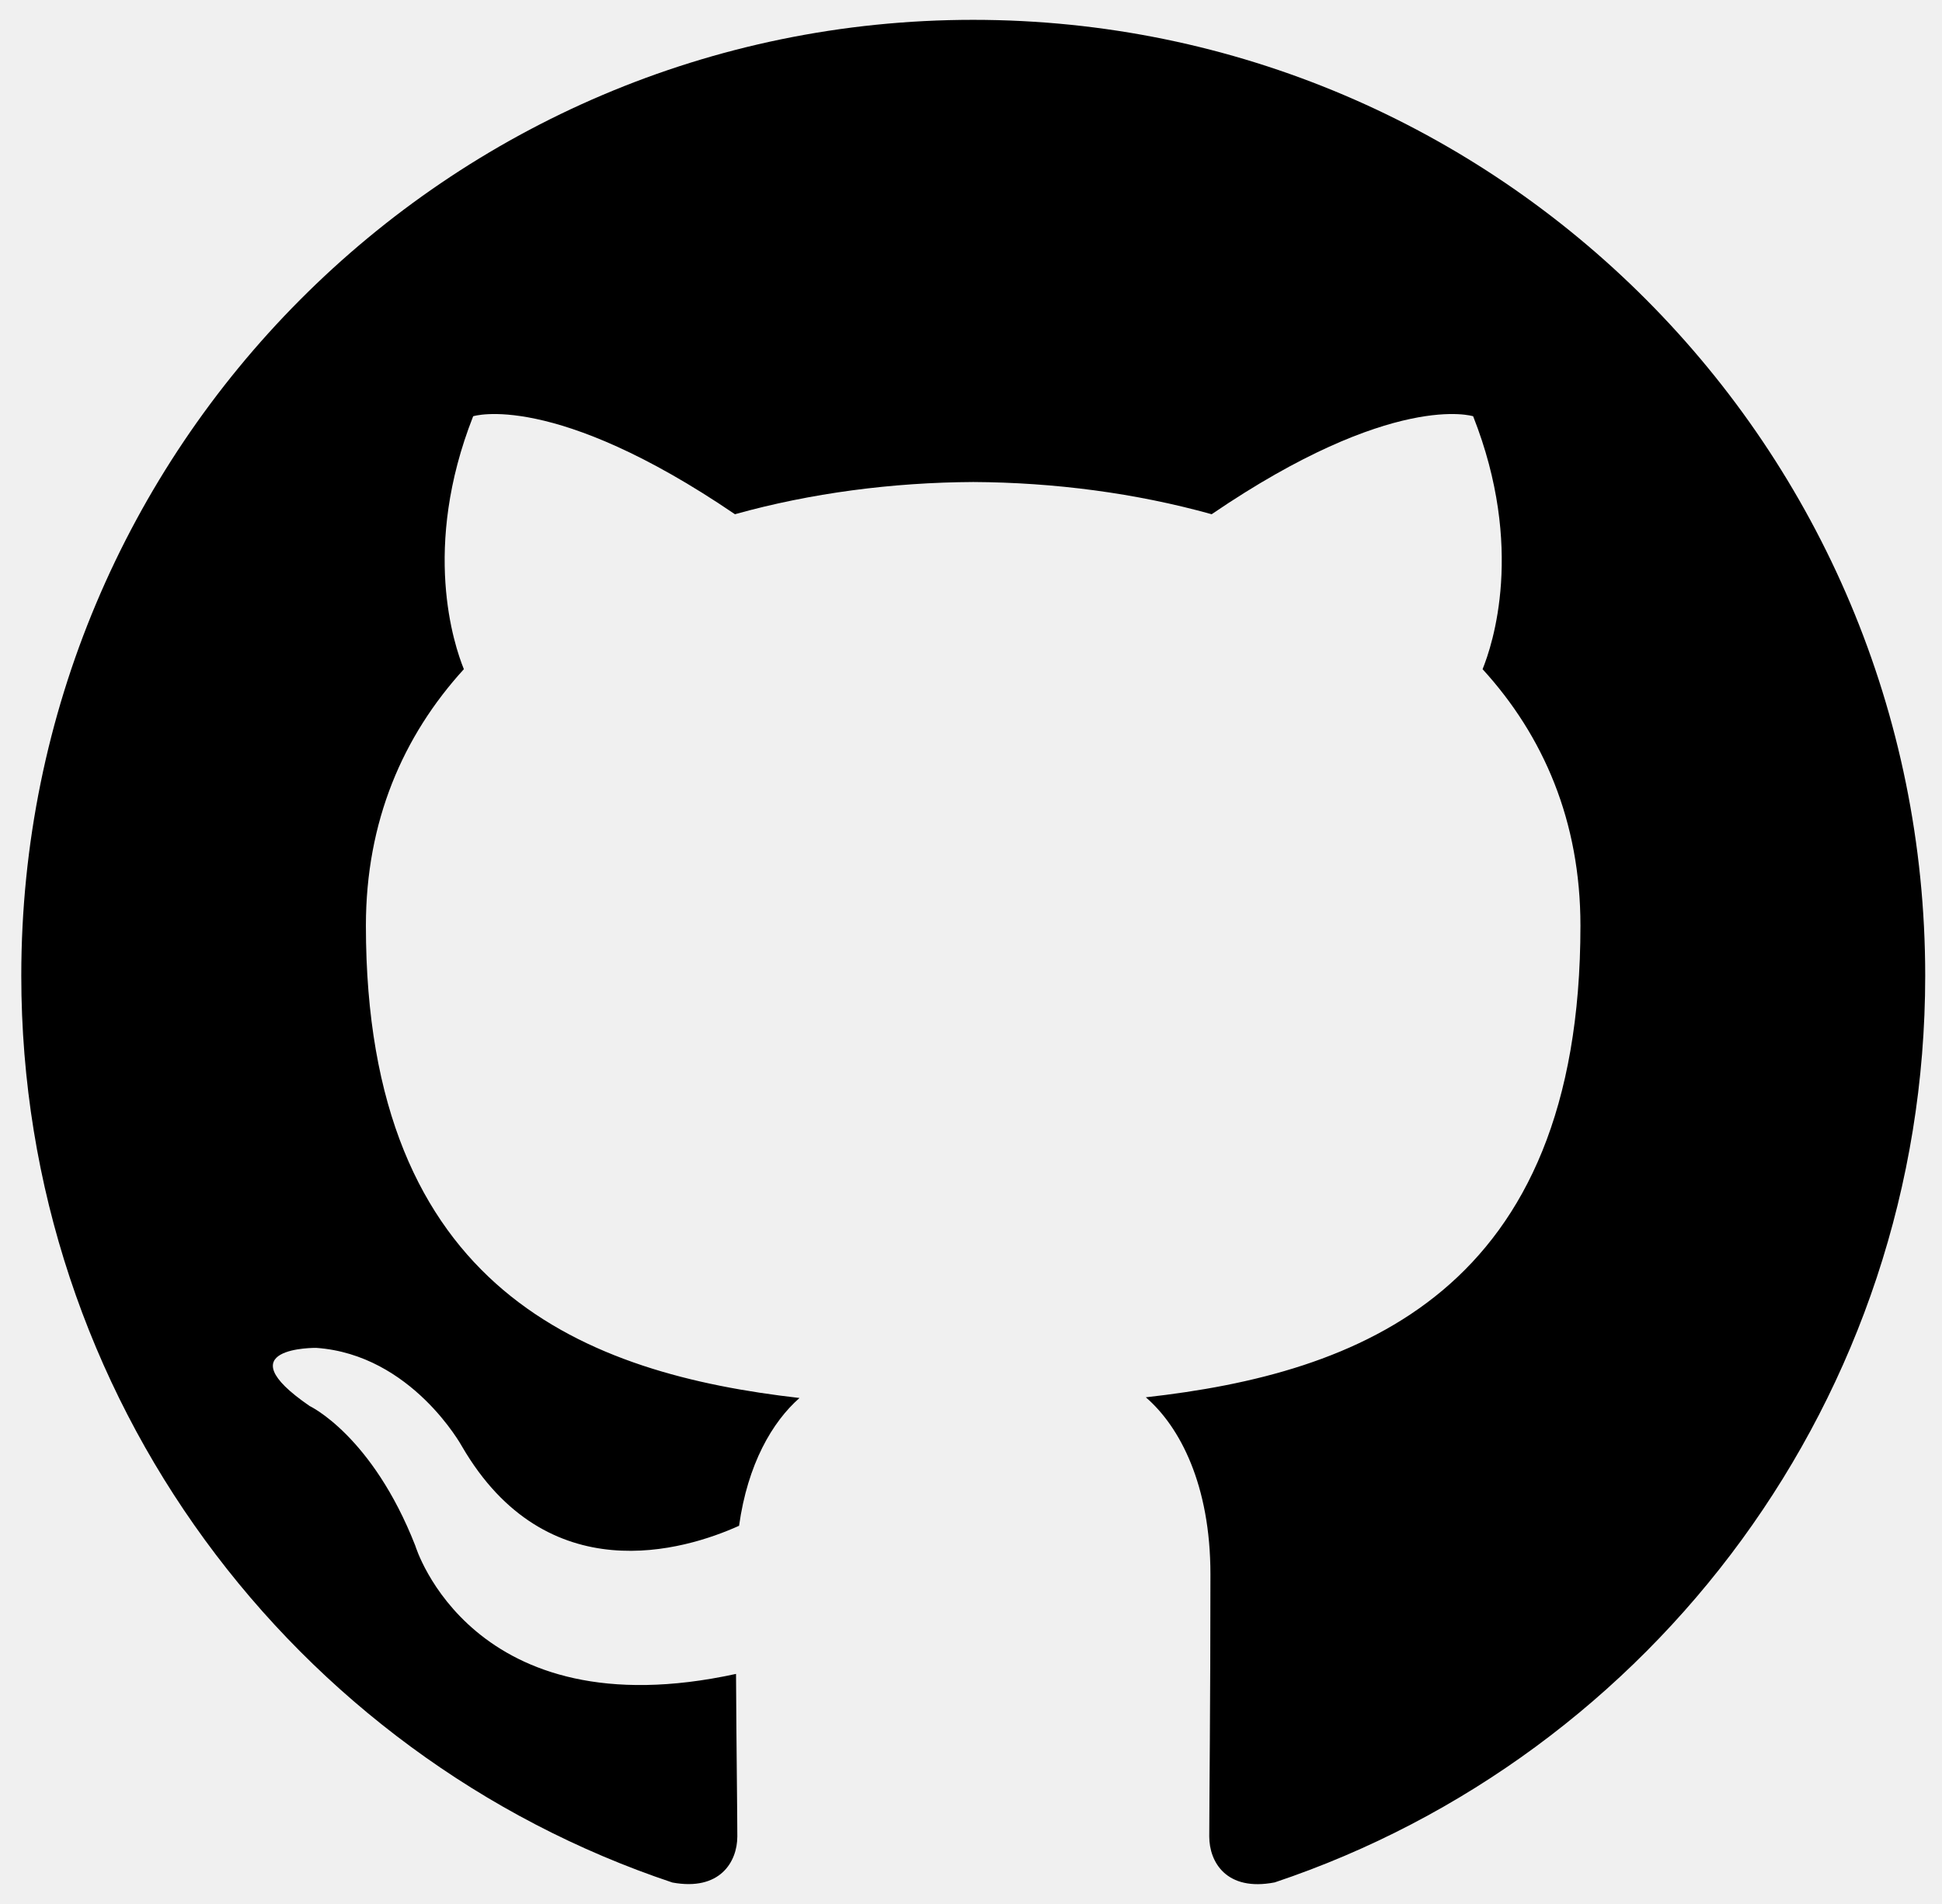
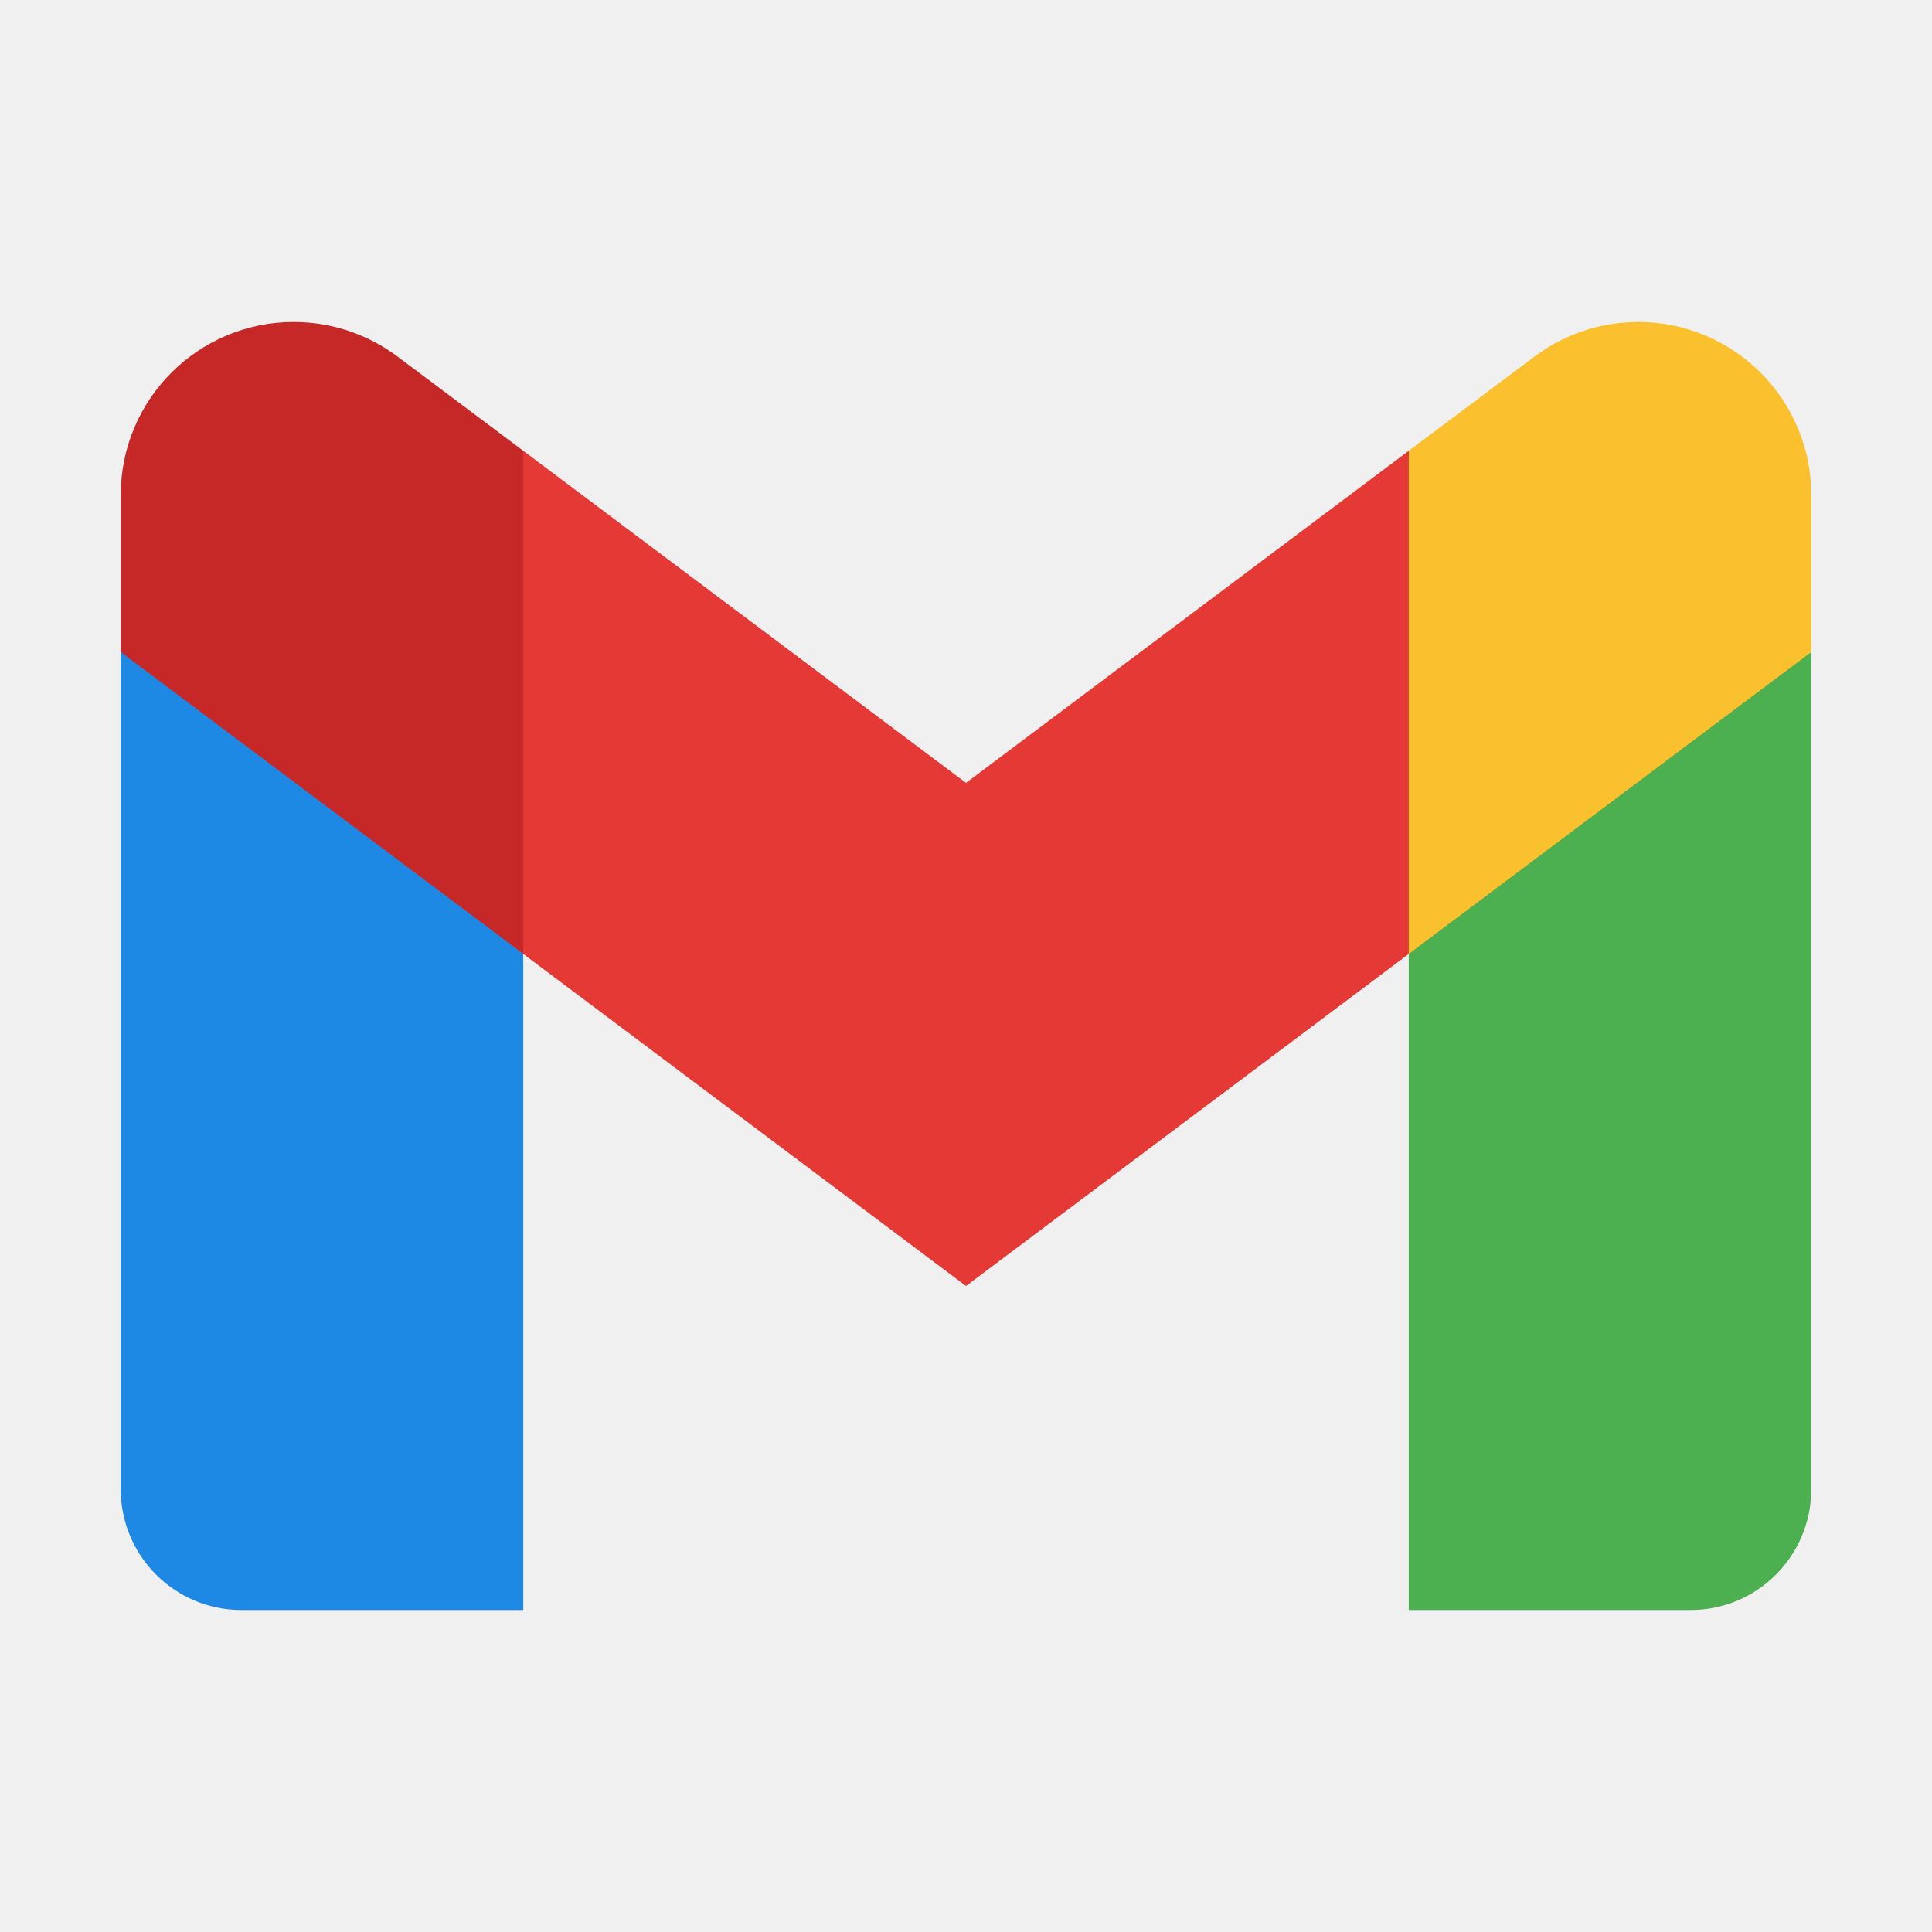
- <svg xmlns="http://www.w3.org/2000/svg" width="51" height="50" viewBox="0 0 51 50" fill="none">
-   <g clip-path="url(#clip0_1479_21481)">
-     <path fill-rule="evenodd" clip-rule="evenodd" d="M25.557 0.521C11.752 0.521 0.559 11.758 0.559 25.622C0.559 36.709 7.721 46.117 17.657 49.436C18.907 49.667 19.363 48.892 19.363 48.227C19.363 47.63 19.341 46.052 19.329 43.958C12.374 45.475 10.907 40.593 10.907 40.593C9.771 37.694 8.132 36.923 8.132 36.923C5.862 35.365 8.304 35.396 8.304 35.396C10.812 35.573 12.132 37.983 12.132 37.983C14.363 41.818 17.984 40.711 19.409 40.068C19.635 38.446 20.282 37.34 20.996 36.712C15.444 36.079 9.609 33.926 9.609 24.309C9.609 21.568 10.582 19.328 12.182 17.573C11.924 16.937 11.066 14.387 12.426 10.931C12.426 10.931 14.526 10.256 19.301 13.504C21.296 12.947 23.434 12.669 25.56 12.658C27.684 12.669 29.823 12.947 31.82 13.504C36.591 10.256 38.687 10.931 38.687 10.931C40.051 14.387 39.193 16.937 38.935 17.573C40.538 19.328 41.505 21.568 41.505 24.309C41.505 33.95 35.66 36.072 30.091 36.694C30.988 37.468 31.788 38.999 31.788 41.342C31.788 44.697 31.757 47.403 31.757 48.227C31.757 48.898 32.207 49.679 33.476 49.433C43.402 46.107 50.559 36.706 50.559 25.622C50.559 11.758 39.365 0.521 25.557 0.521Z" fill="black" />
-   </g>
-   <defs>
-     <clipPath id="clip0_1479_21481">
-       <rect width="50" height="50" fill="white" transform="translate(0.558594)" />
-     </clipPath>
-   </defs>
+ <svg xmlns="http://www.w3.org/2000/svg" x="0px" y="0px" width="100" height="100" viewBox="0 0 48 48">
+   <path fill="#4caf50" d="M45,16.2l-5,2.75l-5,4.75L35,40h7c1.657,0,3-1.343,3-3V16.2z" />
+   <path fill="#1e88e5" d="M3,16.2l3.614,1.71L13,23.7V40H6c-1.657,0-3-1.343-3-3V16.2z" />
+   <polygon fill="#e53935" points="35,11.2 24,19.45 13,11.2 12,17 13,23.7 24,31.95 35,23.7 36,17" />
+   <path fill="#c62828" d="M3,12.298V16.2l10,7.5V11.2L9.876,8.859C9.132,8.301,8.228,8,7.298,8h0C4.924,8,3,9.924,3,12.298z" />
+   <path fill="#fbc02d" d="M45,12.298V16.2l-10,7.5V11.2l3.124-2.341C38.868,8.301,39.772,8,40.702,8h0 C43.076,8,45,9.924,45,12.298z" />
</svg>
